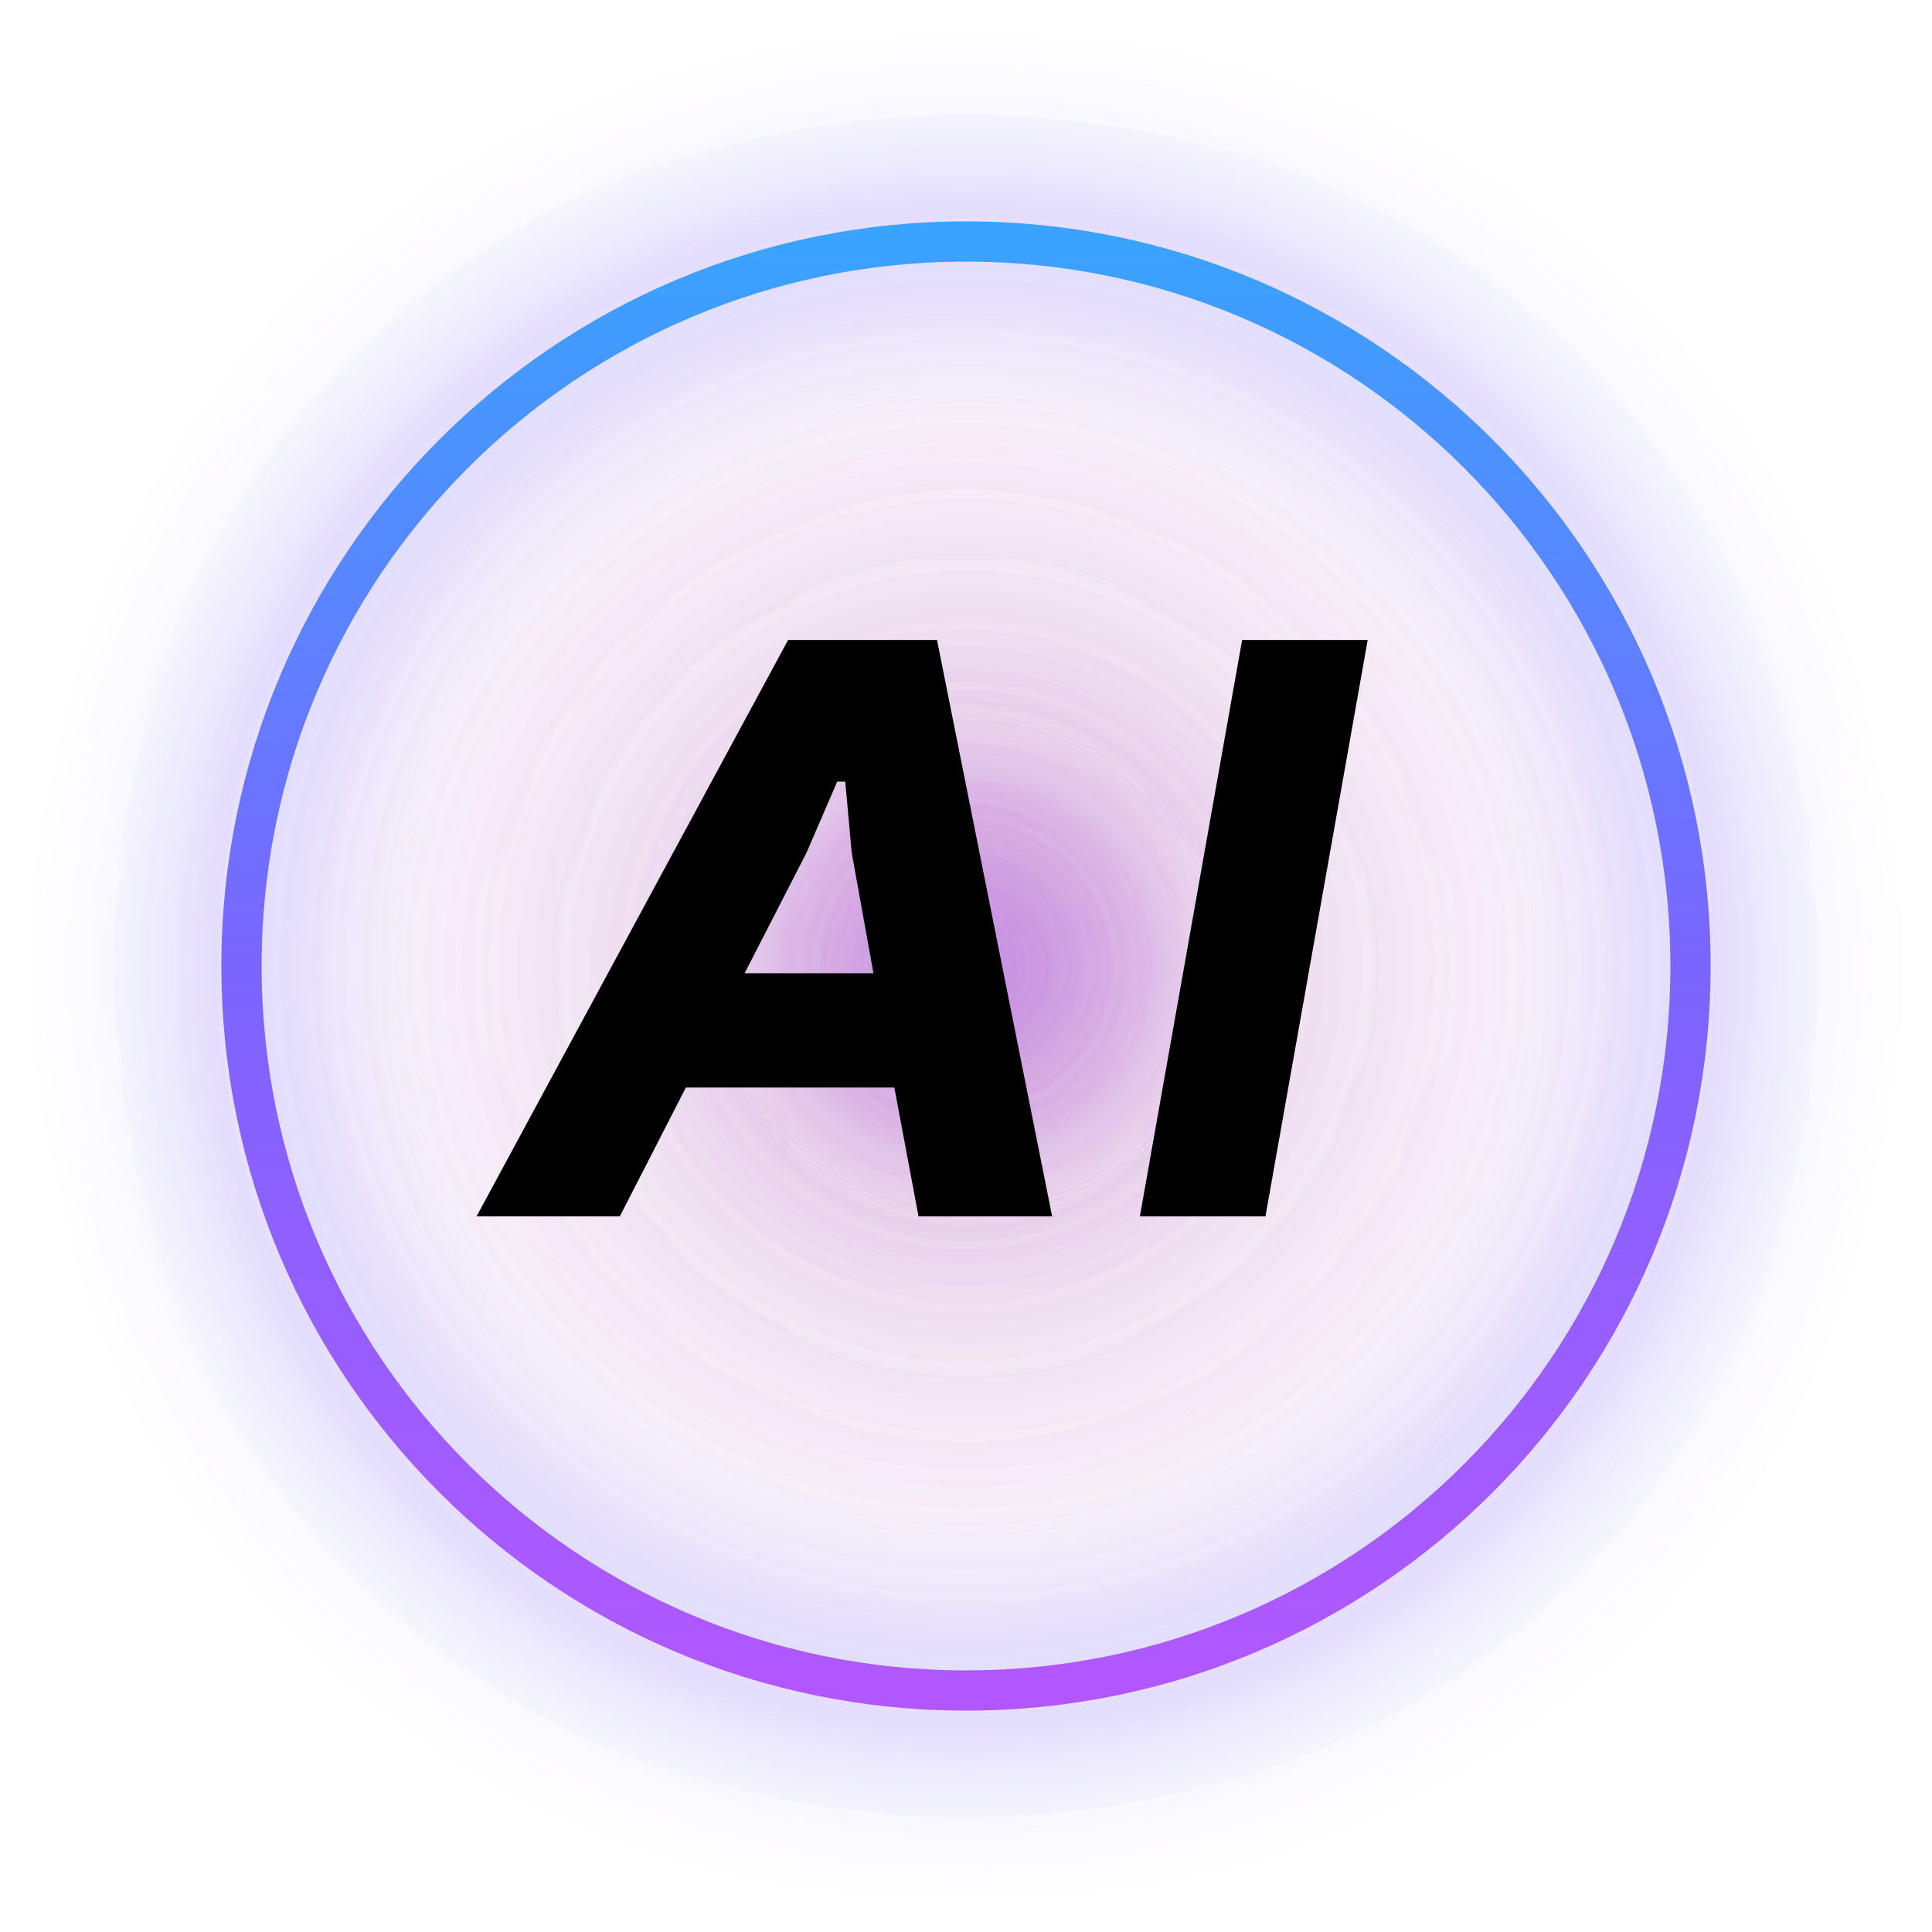
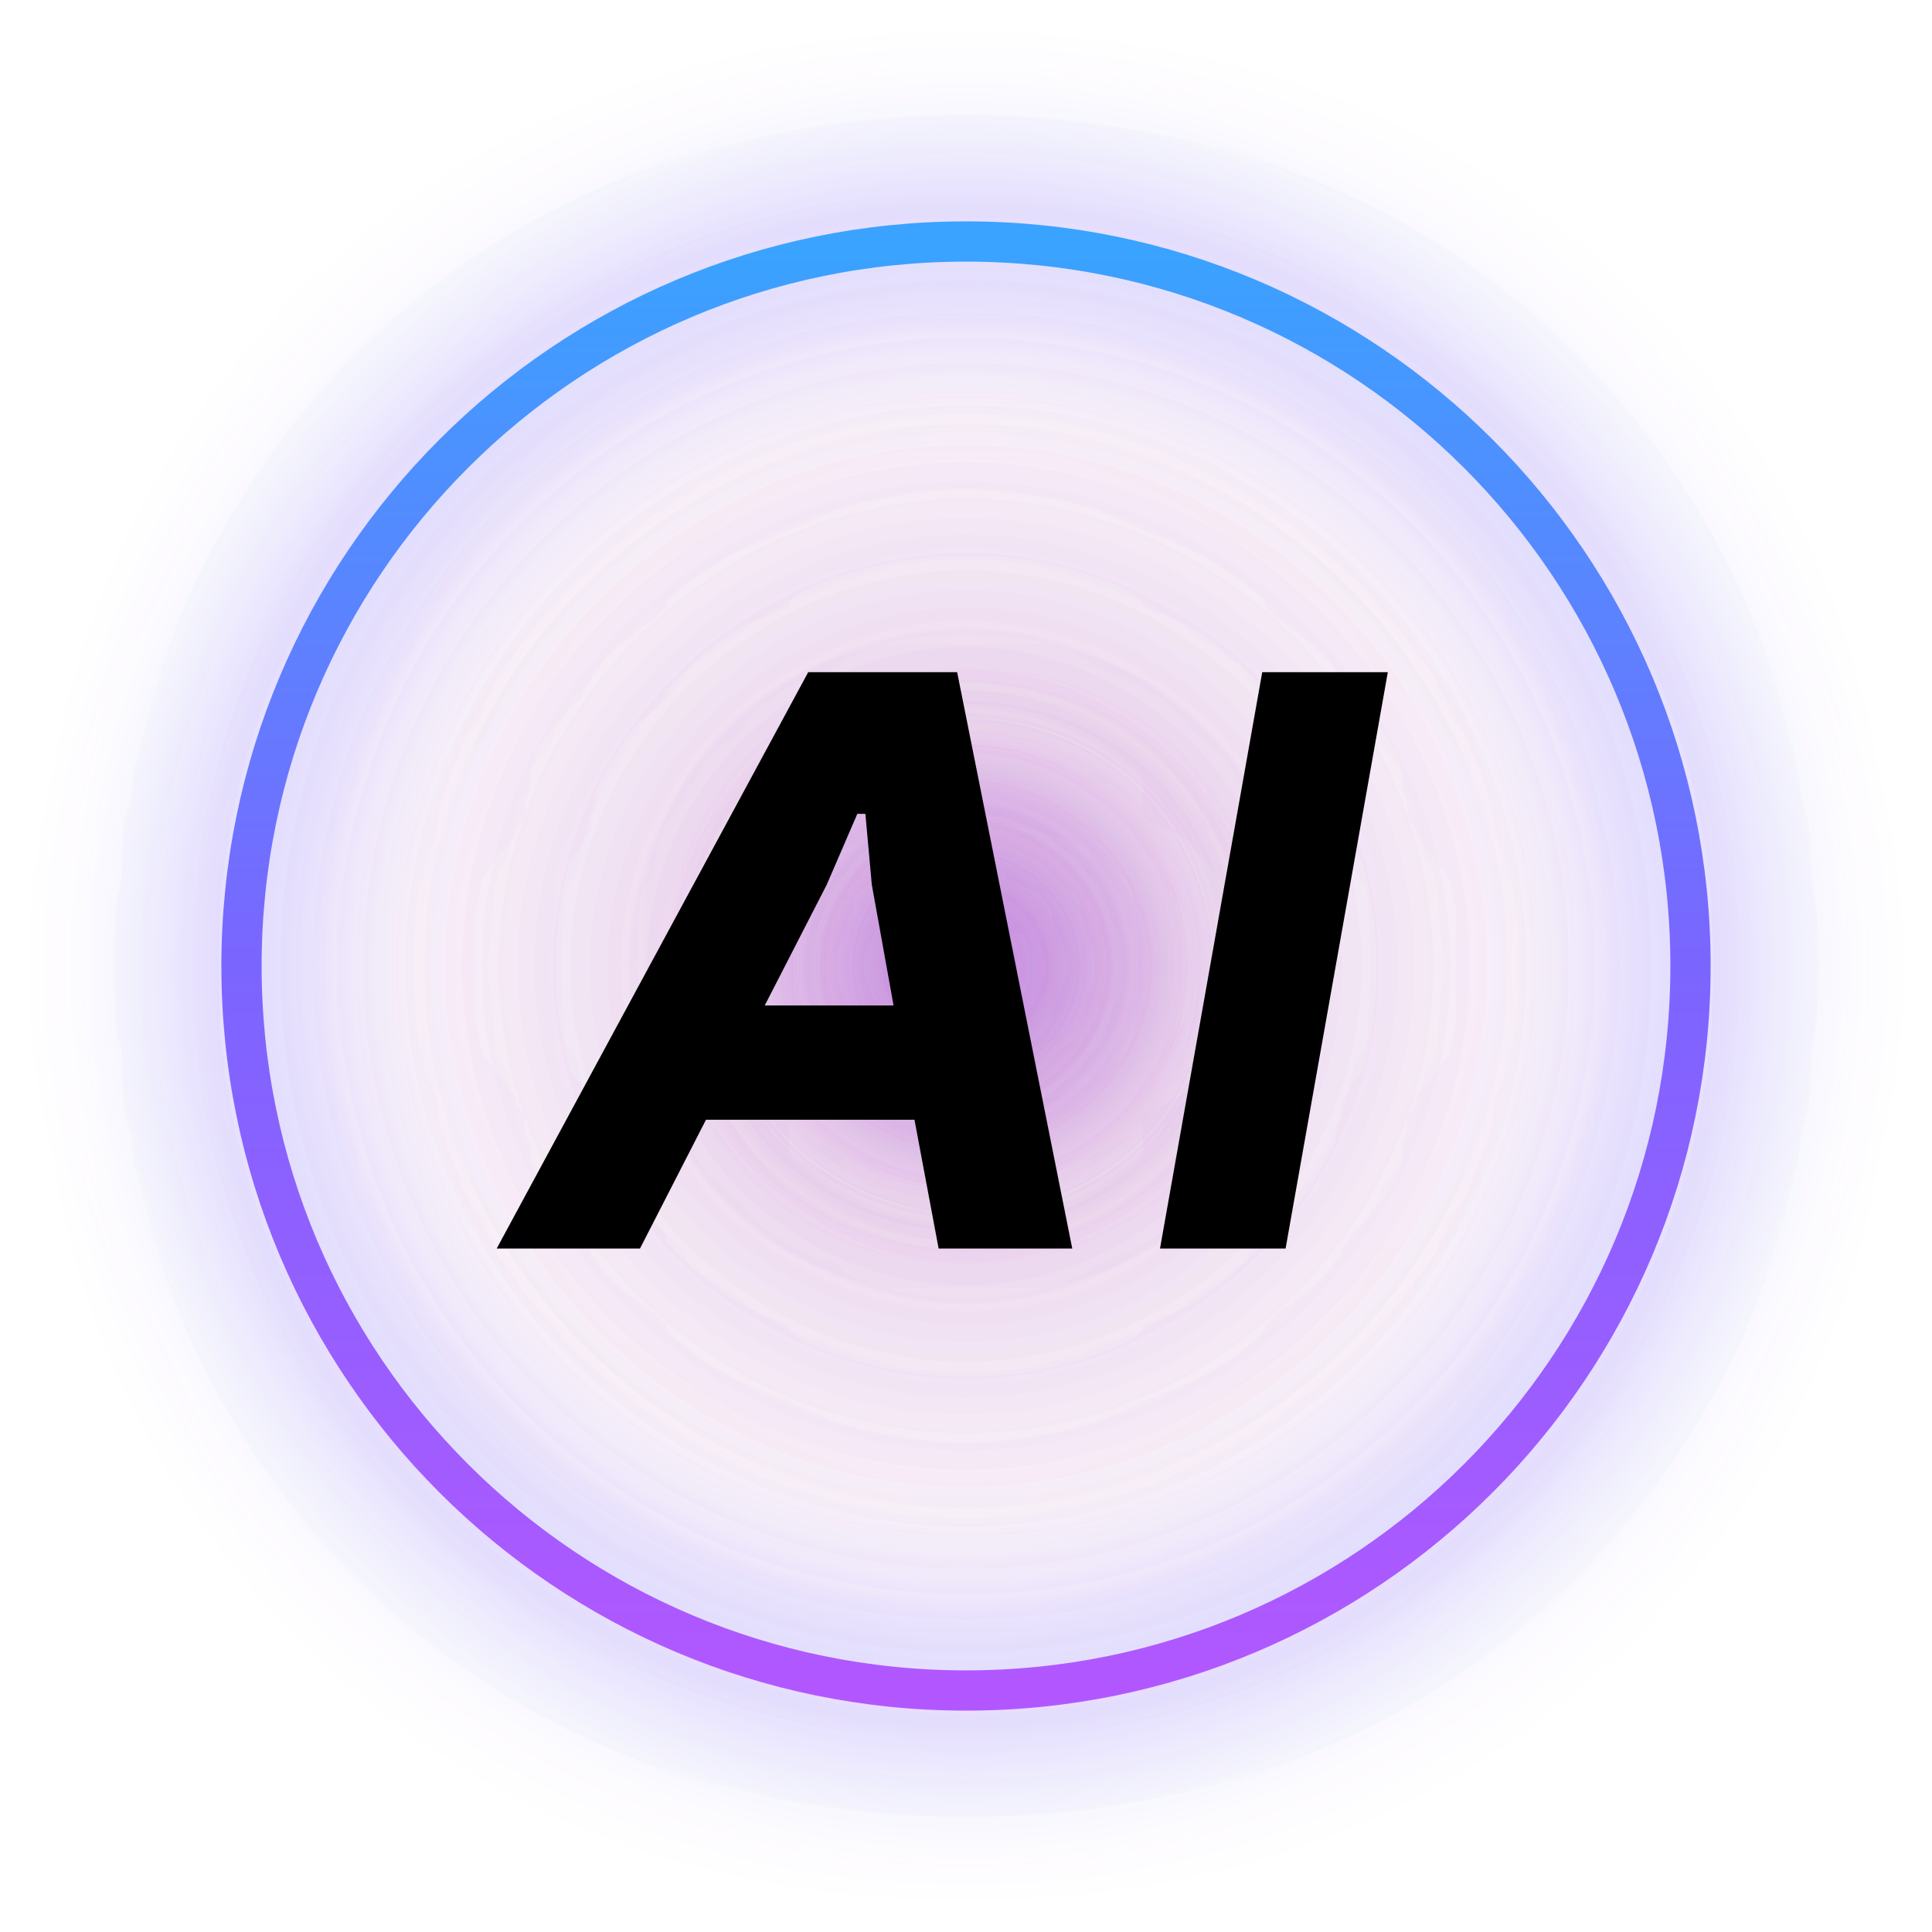
<svg xmlns="http://www.w3.org/2000/svg" id="_图层_1" data-name="图层 1" viewBox="0 0 48 48">
  <defs>
    <filter id="haloSmall" x="-50%" y="-50%" width="200%" height="200%">
      <feGaussianBlur stdDeviation="2" />
    </filter>
    <filter id="haloBig" x="-60%" y="-60%" width="220%" height="220%">
      <feGaussianBlur stdDeviation="6" />
    </filter>
    <filter id="ringHalo" x="-50%" y="-50%" width="200%" height="200%">
      <feGaussianBlur in="SourceGraphic" stdDeviation="2" result="blur">
        <animate attributeName="stdDeviation" values="0;2;0" dur="2.8s" repeatCount="indefinite" />
      </feGaussianBlur>
    </filter>
    <linearGradient id="ringStroke" x1="0" y1="0" x2="0" y2="1">
      <stop offset="0%" stop-color="#39a3ff" />
      <stop offset="50%" stop-color="#7b65ff" />
      <stop offset="100%" stop-color="#b257ff" />
    </linearGradient>
  </defs>
  <g style="mix-blend-mode: hard-light">
    <g transform="translate(24,24)">
      <circle cx="0" cy="0" r="4" fill="#55eeff" opacity="0.3" filter="url(#haloSmall)" />
      <circle cx="0" cy="0" r="12" fill="#55eeff" opacity="0.12" filter="url(#haloBig)" />
    </g>
    <animateTransform attributeName="transform" type="rotate" from="0 14 24" to="360 22 24" dur="8s" repeatCount="indefinite" />
  </g>
  <g style="mix-blend-mode: hard-light">
    <g transform="translate(24,24)">
      <circle cx="0" cy="0" r="4" fill="#ff3322" opacity="0.3" filter="url(#haloSmall)" />
      <circle cx="0" cy="0" r="12" fill="#ff3322" opacity="0.12" filter="url(#haloBig)" />
    </g>
    <animateTransform attributeName="transform" type="rotate" begin="-2s" from="360 16 20" to="0 24 20" dur="6s" repeatCount="indefinite" />
  </g>
  <g style="mix-blend-mode: hard-light">
    <g transform="translate(24,24)">
      <circle cx="0" cy="0" r="4" fill="#99ee77" opacity="0.3" filter="url(#haloSmall)" />
      <circle cx="0" cy="0" r="12" fill="#99ee77" opacity="0.12" filter="url(#haloBig)" />
    </g>
    <animateTransform attributeName="transform" type="rotate" begin="-3s" from="360 30 16" to="0 22 20" dur="7s" repeatCount="indefinite" />
  </g>
  <g style="mix-blend-mode: hard-light">
    <g transform="translate(24,24)">
      <circle cx="0" cy="0" r="4" fill="#9944ff" opacity="0.3" filter="url(#haloSmall)" />
      <circle cx="0" cy="0" r="12" fill="#9944ff" opacity="0.12" filter="url(#haloBig)" />
    </g>
    <animateTransform attributeName="transform" type="rotate" begin="-4s" from="0 28 30" to="360 32 26" dur="9s" repeatCount="indefinite" />
  </g>
  <g style="mix-blend-mode: hard-light">
    <g transform="translate(24,24)">
      <circle cx="0" cy="0" r="4" fill="#4433ff" opacity="0.3" filter="url(#haloSmall)" />
      <circle cx="0" cy="0" r="12" fill="#4433ff" opacity="0.12" filter="url(#haloBig)" />
    </g>
    <animateTransform attributeName="transform" type="rotate" begin="-4s" from="0 18 32" to="360 26 26" dur="6s" repeatCount="indefinite" />
  </g>
-   <path d="M22.22,27.02h-5.18l-1.64,3.2h-3.56l7.74-14.32h3.7l2.86,14.32h-3.32l-.6-3.2ZM18.5,24.18h3.2l-.54-3-.16-1.76h-.2l-.76,1.76-1.54,3Z" fill="currentColor" />
-   <path d="M30.86,15.9h3.12l-2.54,14.32h-3.12l2.54-14.32Z" fill="currentColor" />
+   <path d="M22.72,27.82h-5.18l-1.64,3.2h-3.56l7.74-14.32h3.7l2.86,14.32h-3.32l-.6-3.2ZM19,24.98h3.2l-.54-3-.16-1.76h-.2l-.76,1.76-1.54,3Z" fill="currentColor" />
+   <path d="M31.36,16.7h3.12l-2.54,14.32h-3.12l2.54-14.32Z" fill="currentColor" />
  <g filter="url(#ringHalo)" opacity="1">
    <circle cx="24" cy="24" r="18" fill="none" stroke="#7b65ff" stroke-width="1">
      <animate attributeName="opacity" values="0;1;0" dur="2.8s" repeatCount="indefinite" />
    </circle>
  </g>
  <circle cx="24" cy="24" r="18" fill="none" stroke="url(#ringStroke)" stroke-width="1" opacity="1" />
</svg>
